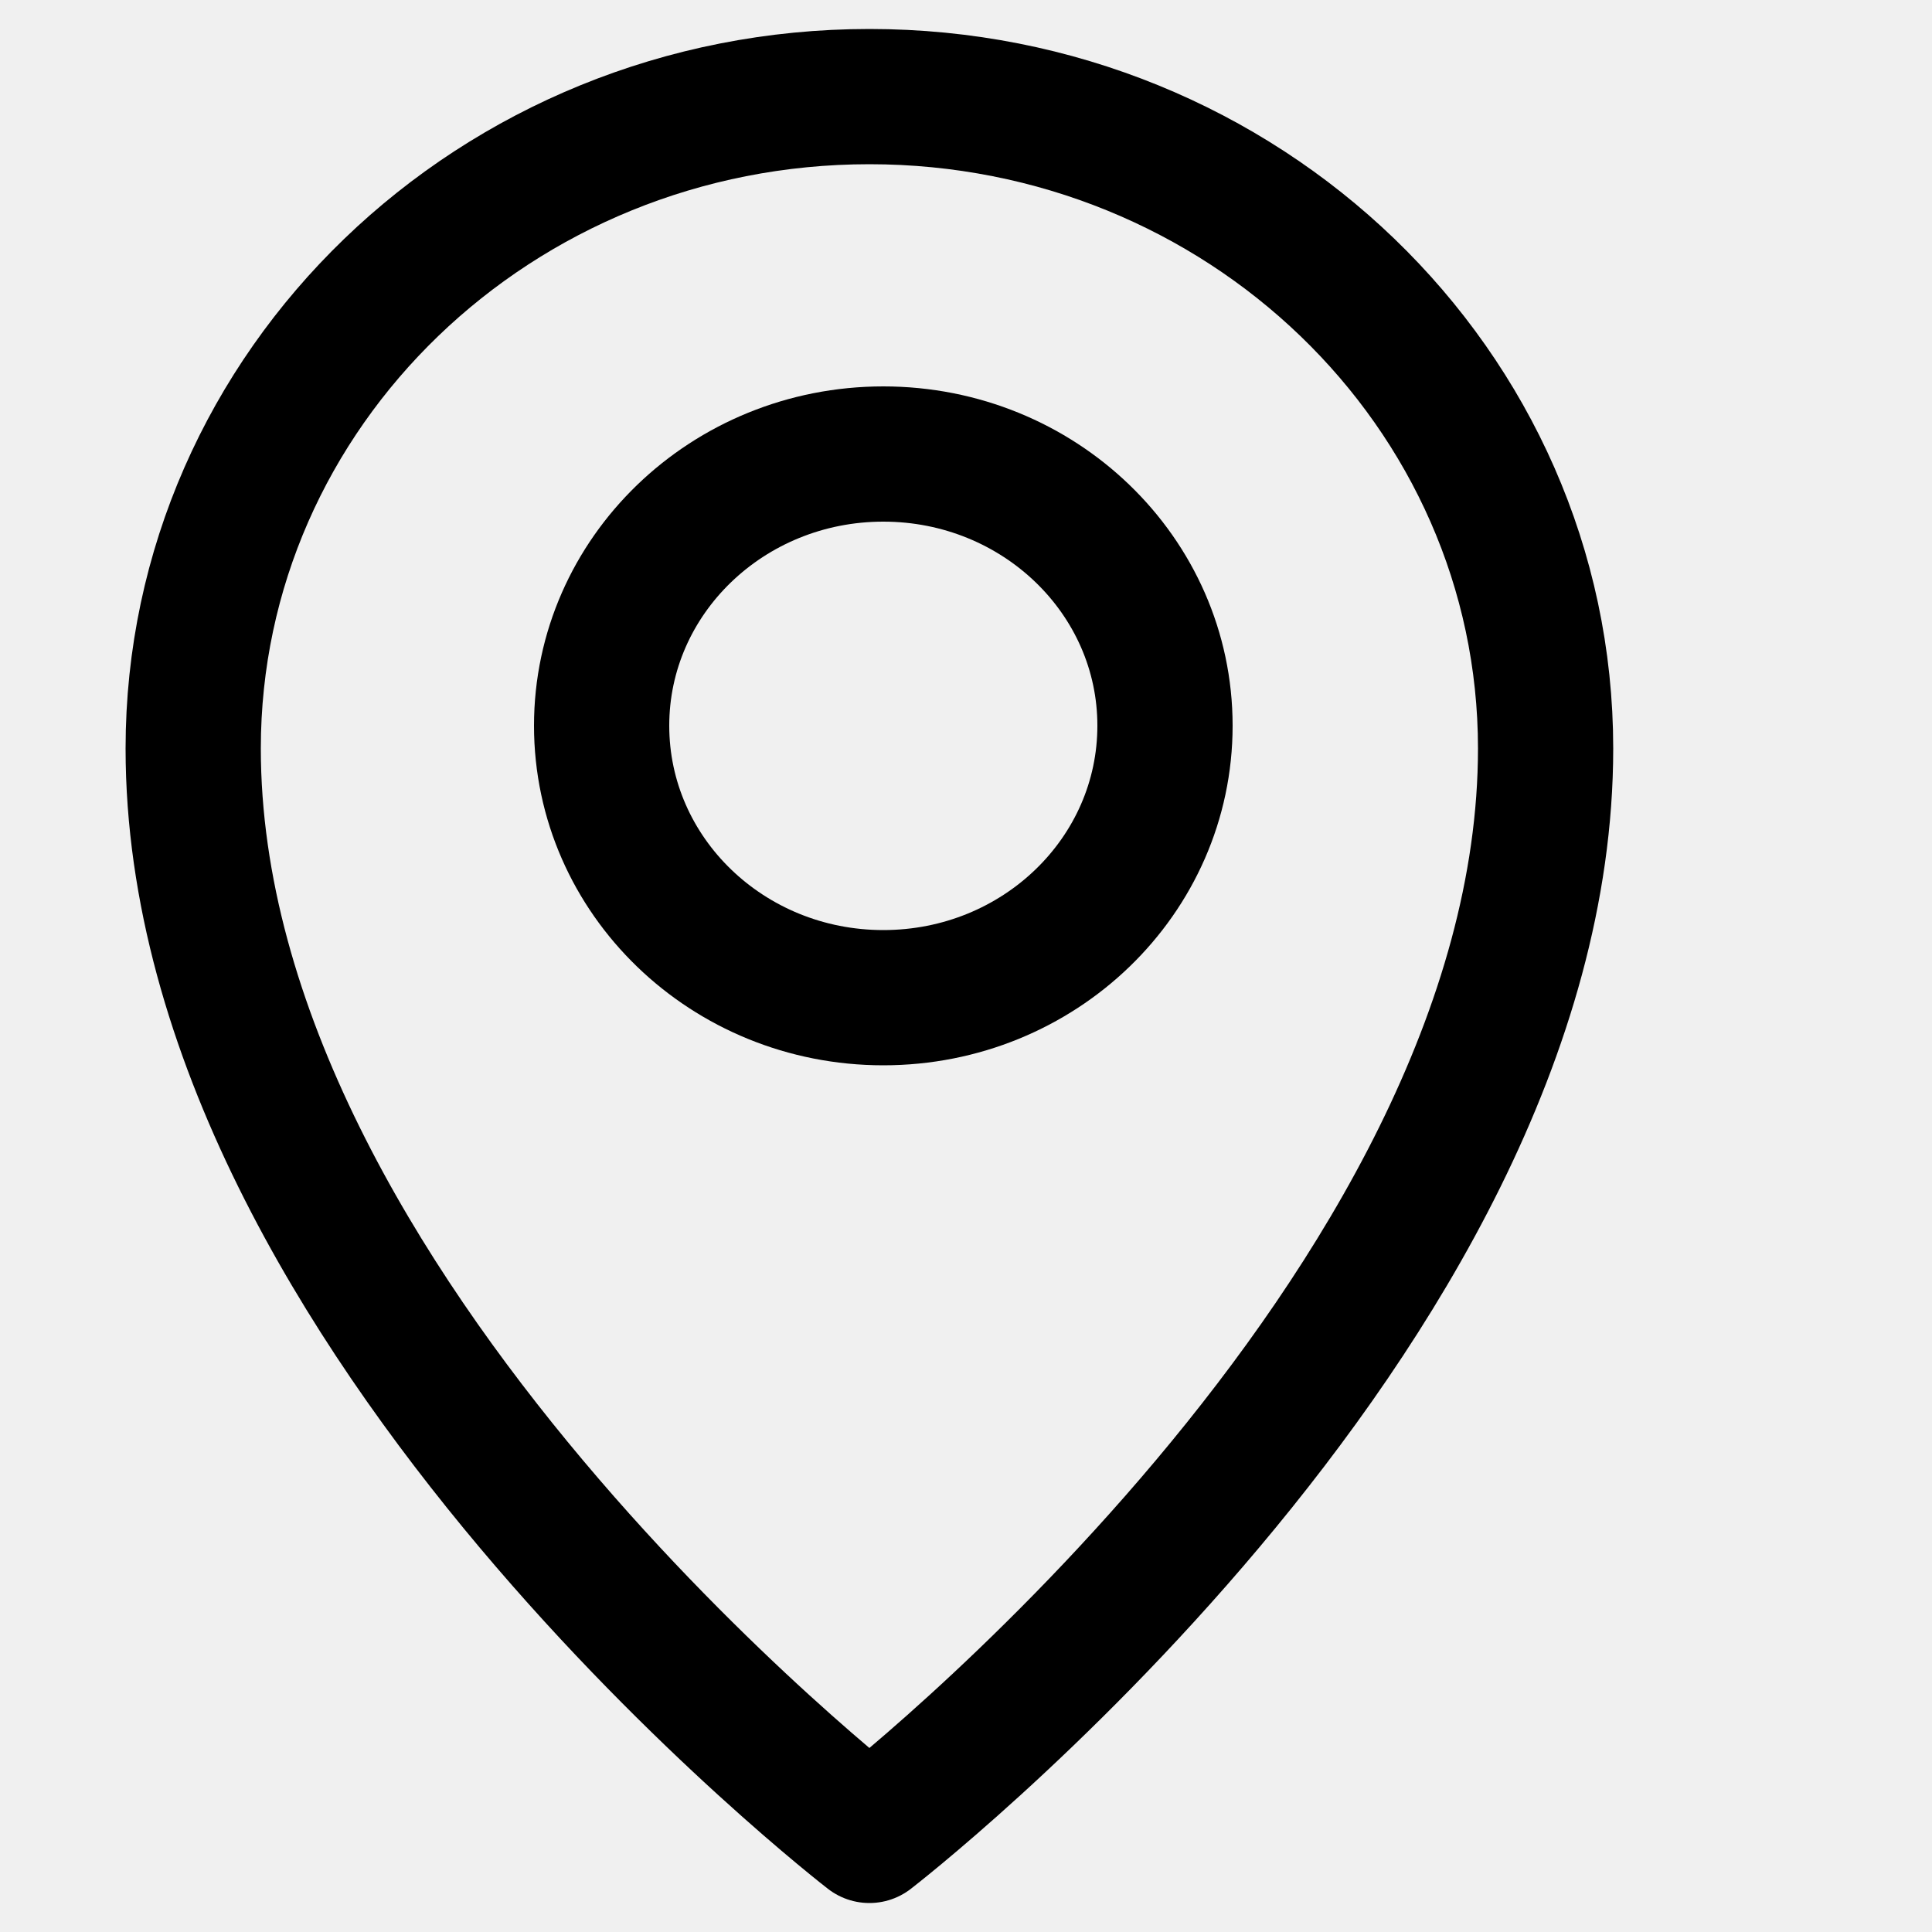
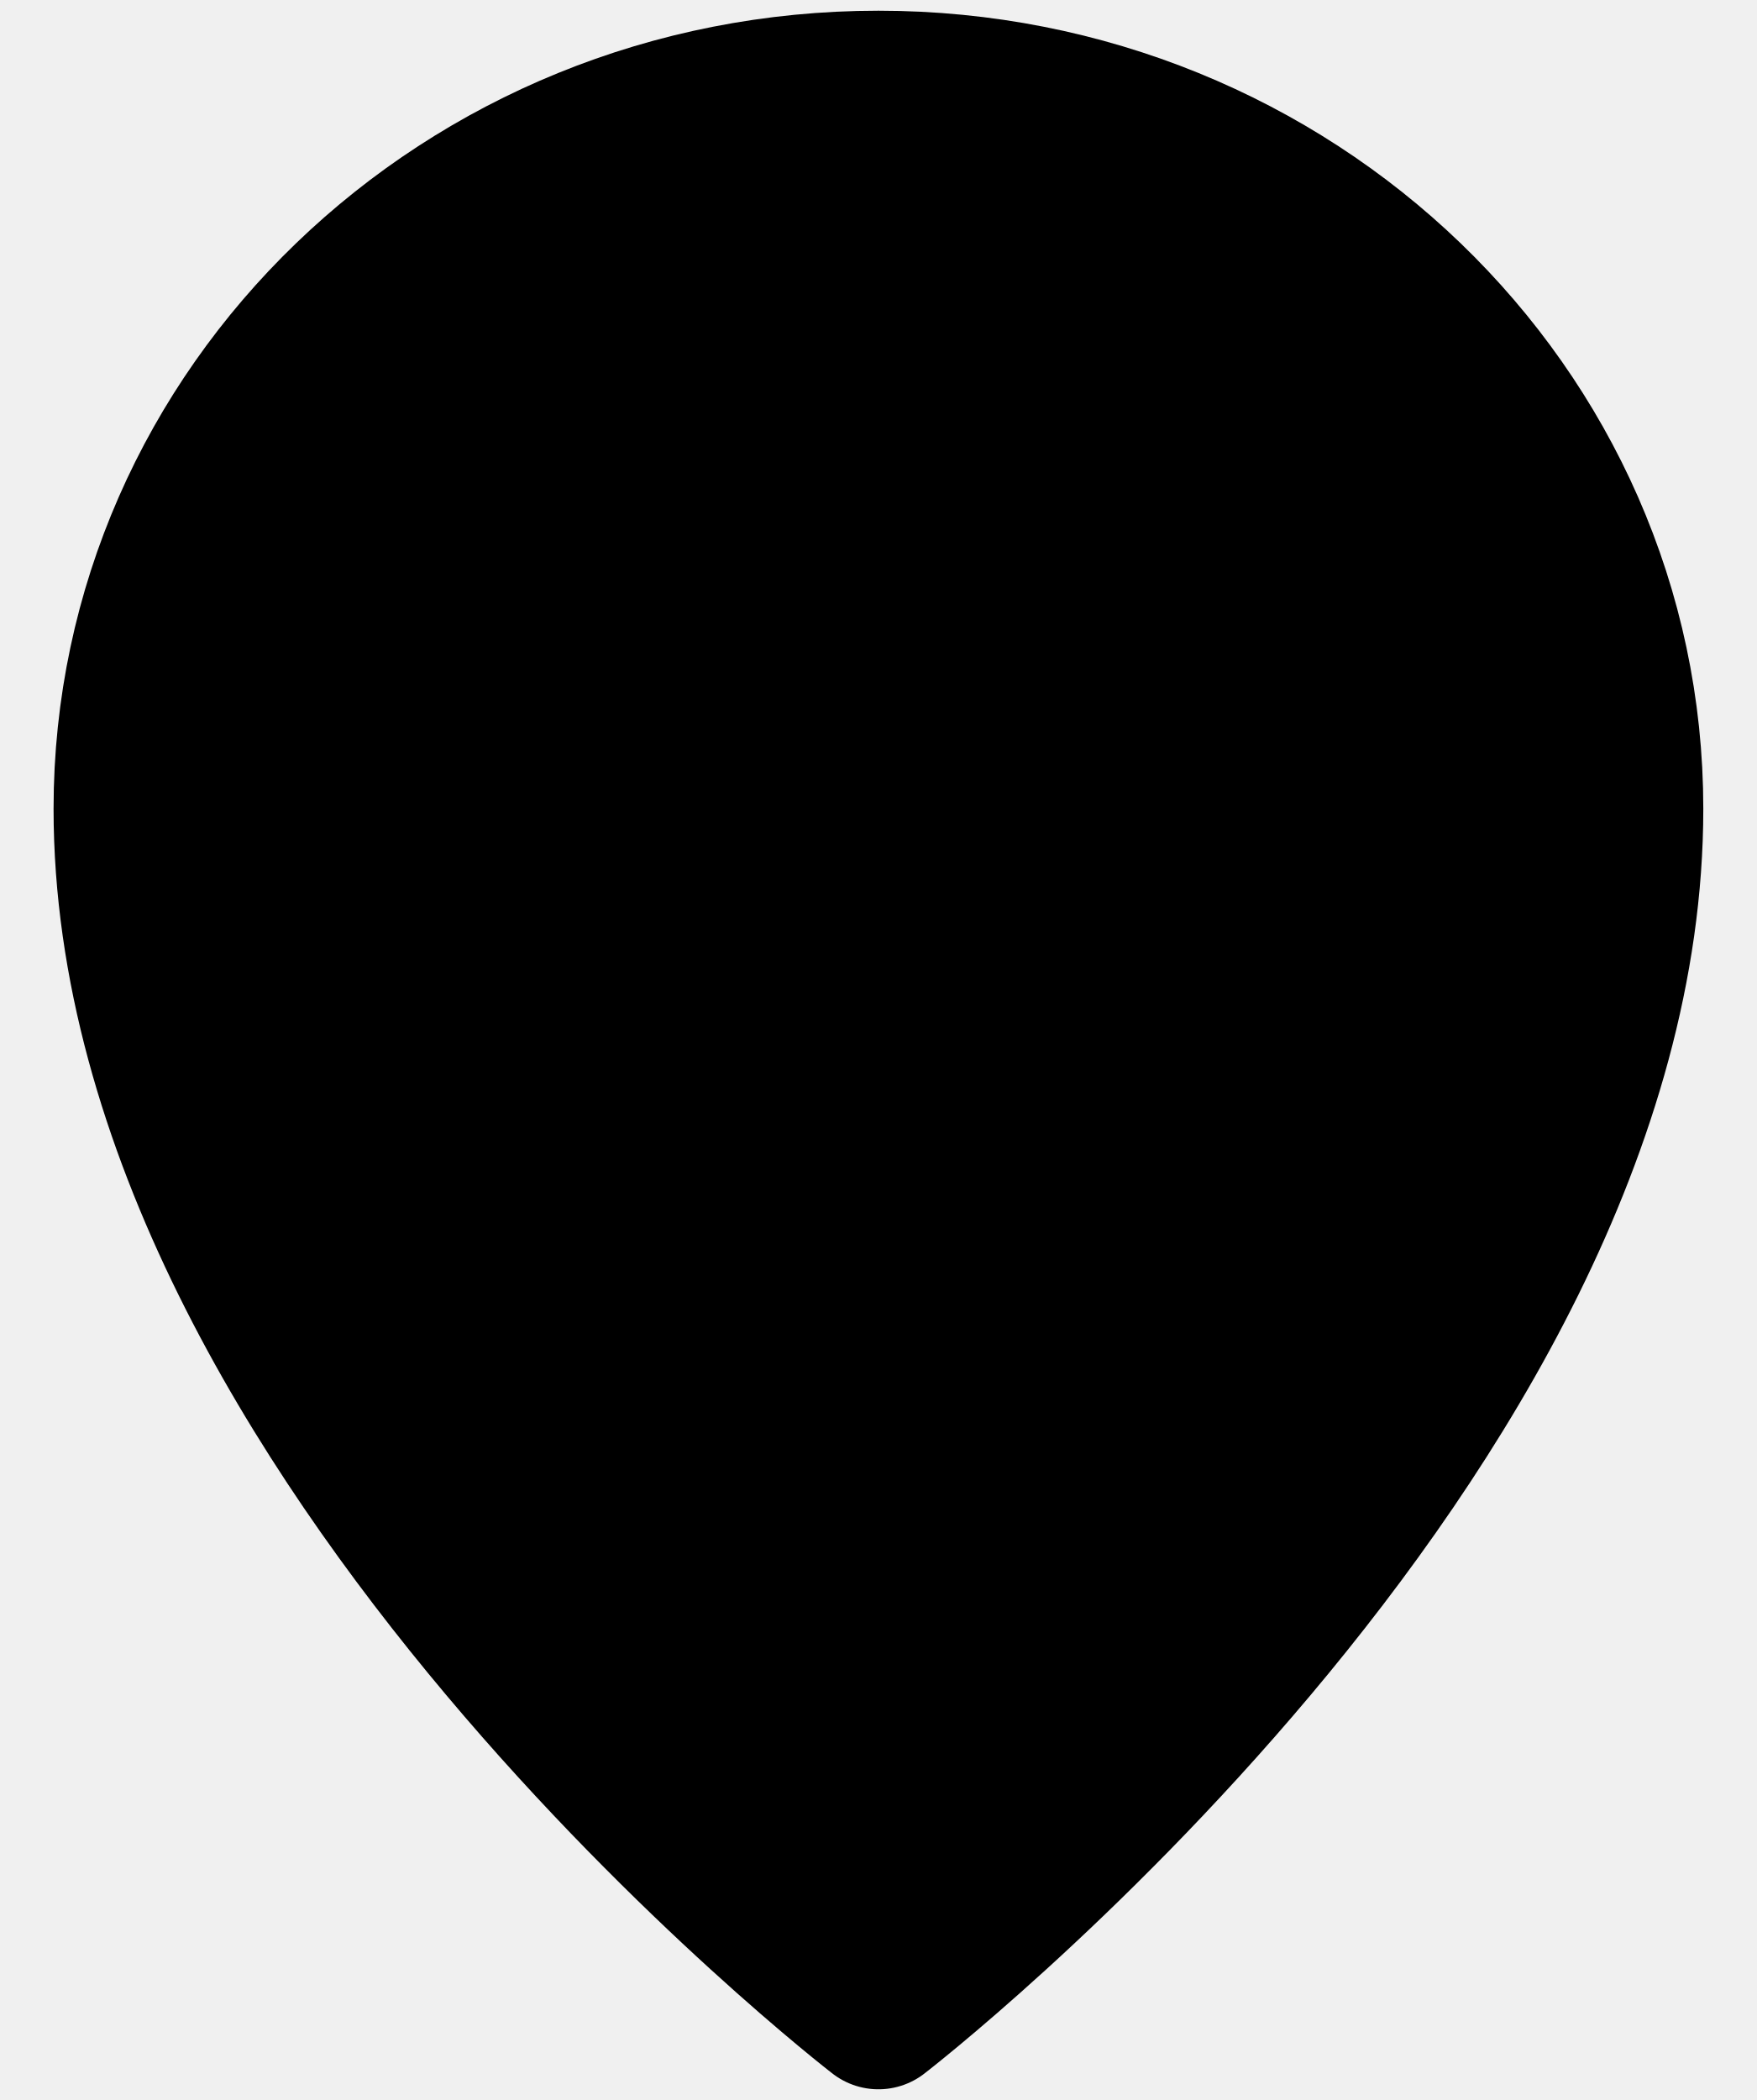
- <svg xmlns="http://www.w3.org/2000/svg" width="50" height="50" viewBox="0 0 50 50" fill="none">
+ <svg xmlns="http://www.w3.org/2000/svg" width="41" height="49" viewBox="0 0 41 49" fill="currentColor">
  <defs>
-     <clipPath id="clip583_3321">
-       <rect id="location-icon" width="50" height="50" fill="currentColor" fill-opacity="0" />
+     <clipPath id="clip138_477">
+       <rect id="фрейм 5" width="41" height="49" fill="white" fill-opacity="0" />
    </clipPath>
  </defs>
-   <g clip-path="url(#clip583_3321)">
-     <path id="path" d="M40 19.37C40 10.05 32.16 2.5 22.5 2.5C12.83 2.5 5 10.05 5 19.37C5 34 22.5 47.5 22.5 47.5C22.5 47.5 40 34 40 19.37Z" stroke="currentColor" stroke-opacity="1" stroke-width="3.5" stroke-linejoin="round" />
-     <path id="path" d="M30.15 18.78C30.15 14.9 26.89 11.75 22.86 11.75C18.83 11.75 15.57 14.9 15.57 18.78C15.57 22.67 18.83 25.82 22.86 25.82C26.89 25.82 30.15 22.67 30.15 18.78Z" stroke="currentColor" stroke-opacity="1" stroke-width="3.5" stroke-linejoin="round" />
+   <g clip-path="url(#clip138_477)">
+     <mask id="mask138_479" mask-type="alpha" maskUnits="userSpaceOnUse" x="0" y="-0.5" width="41" height="50">
+       <rect id="location-icon" y="-0.5" width="41" height="50" fill="currentColor" fill-opacity="1" />
+     </mask>
+     <g mask="url(#mask138_479)">
+       <path id="path" d="M38 18.87C38 9.54 30.16 2 20.5 2C10.83 2 3 9.54 3 18.87C3 33.5 20.5 47 20.5 47C20.5 47 38 33.5 38 18.87Z" fill="currentColor" fill-opacity="0" fill-rule="nonzero" />
+       <path id="path" d="M20.5 2C10.83 2 3 9.54 3 18.87C3 33.5 20.5 47 20.5 47C20.5 47 38 33.5 38 18.87C38 9.54 30.16 2 20.5 2Z" stroke="currentColor" stroke-opacity="1" stroke-width="3.5" stroke-linejoin="round" />
+       <path id="path" d="M28.14 18.28C28.14 14.4 24.88 11.25 20.85 11.25C16.82 11.25 13.56 14.4 13.56 18.28C13.56 22.16 16.82 25.32 20.85 25.32C24.88 25.32 28.14 22.16 28.14 18.28Z" fill="currentColor" fill-opacity="0" fill-rule="nonzero" />
+       <path id="path" d="M20.85 11.25C16.82 11.25 13.56 14.4 13.56 18.28C13.56 22.16 16.82 25.32 20.85 25.32C24.88 25.32 28.14 22.16 28.14 18.28C28.14 14.4 24.88 11.25 20.85 11.25Z" stroke="currentColor" stroke-opacity="1" stroke-width="3.5" stroke-linejoin="round" />
+     </g>
  </g>
</svg>
